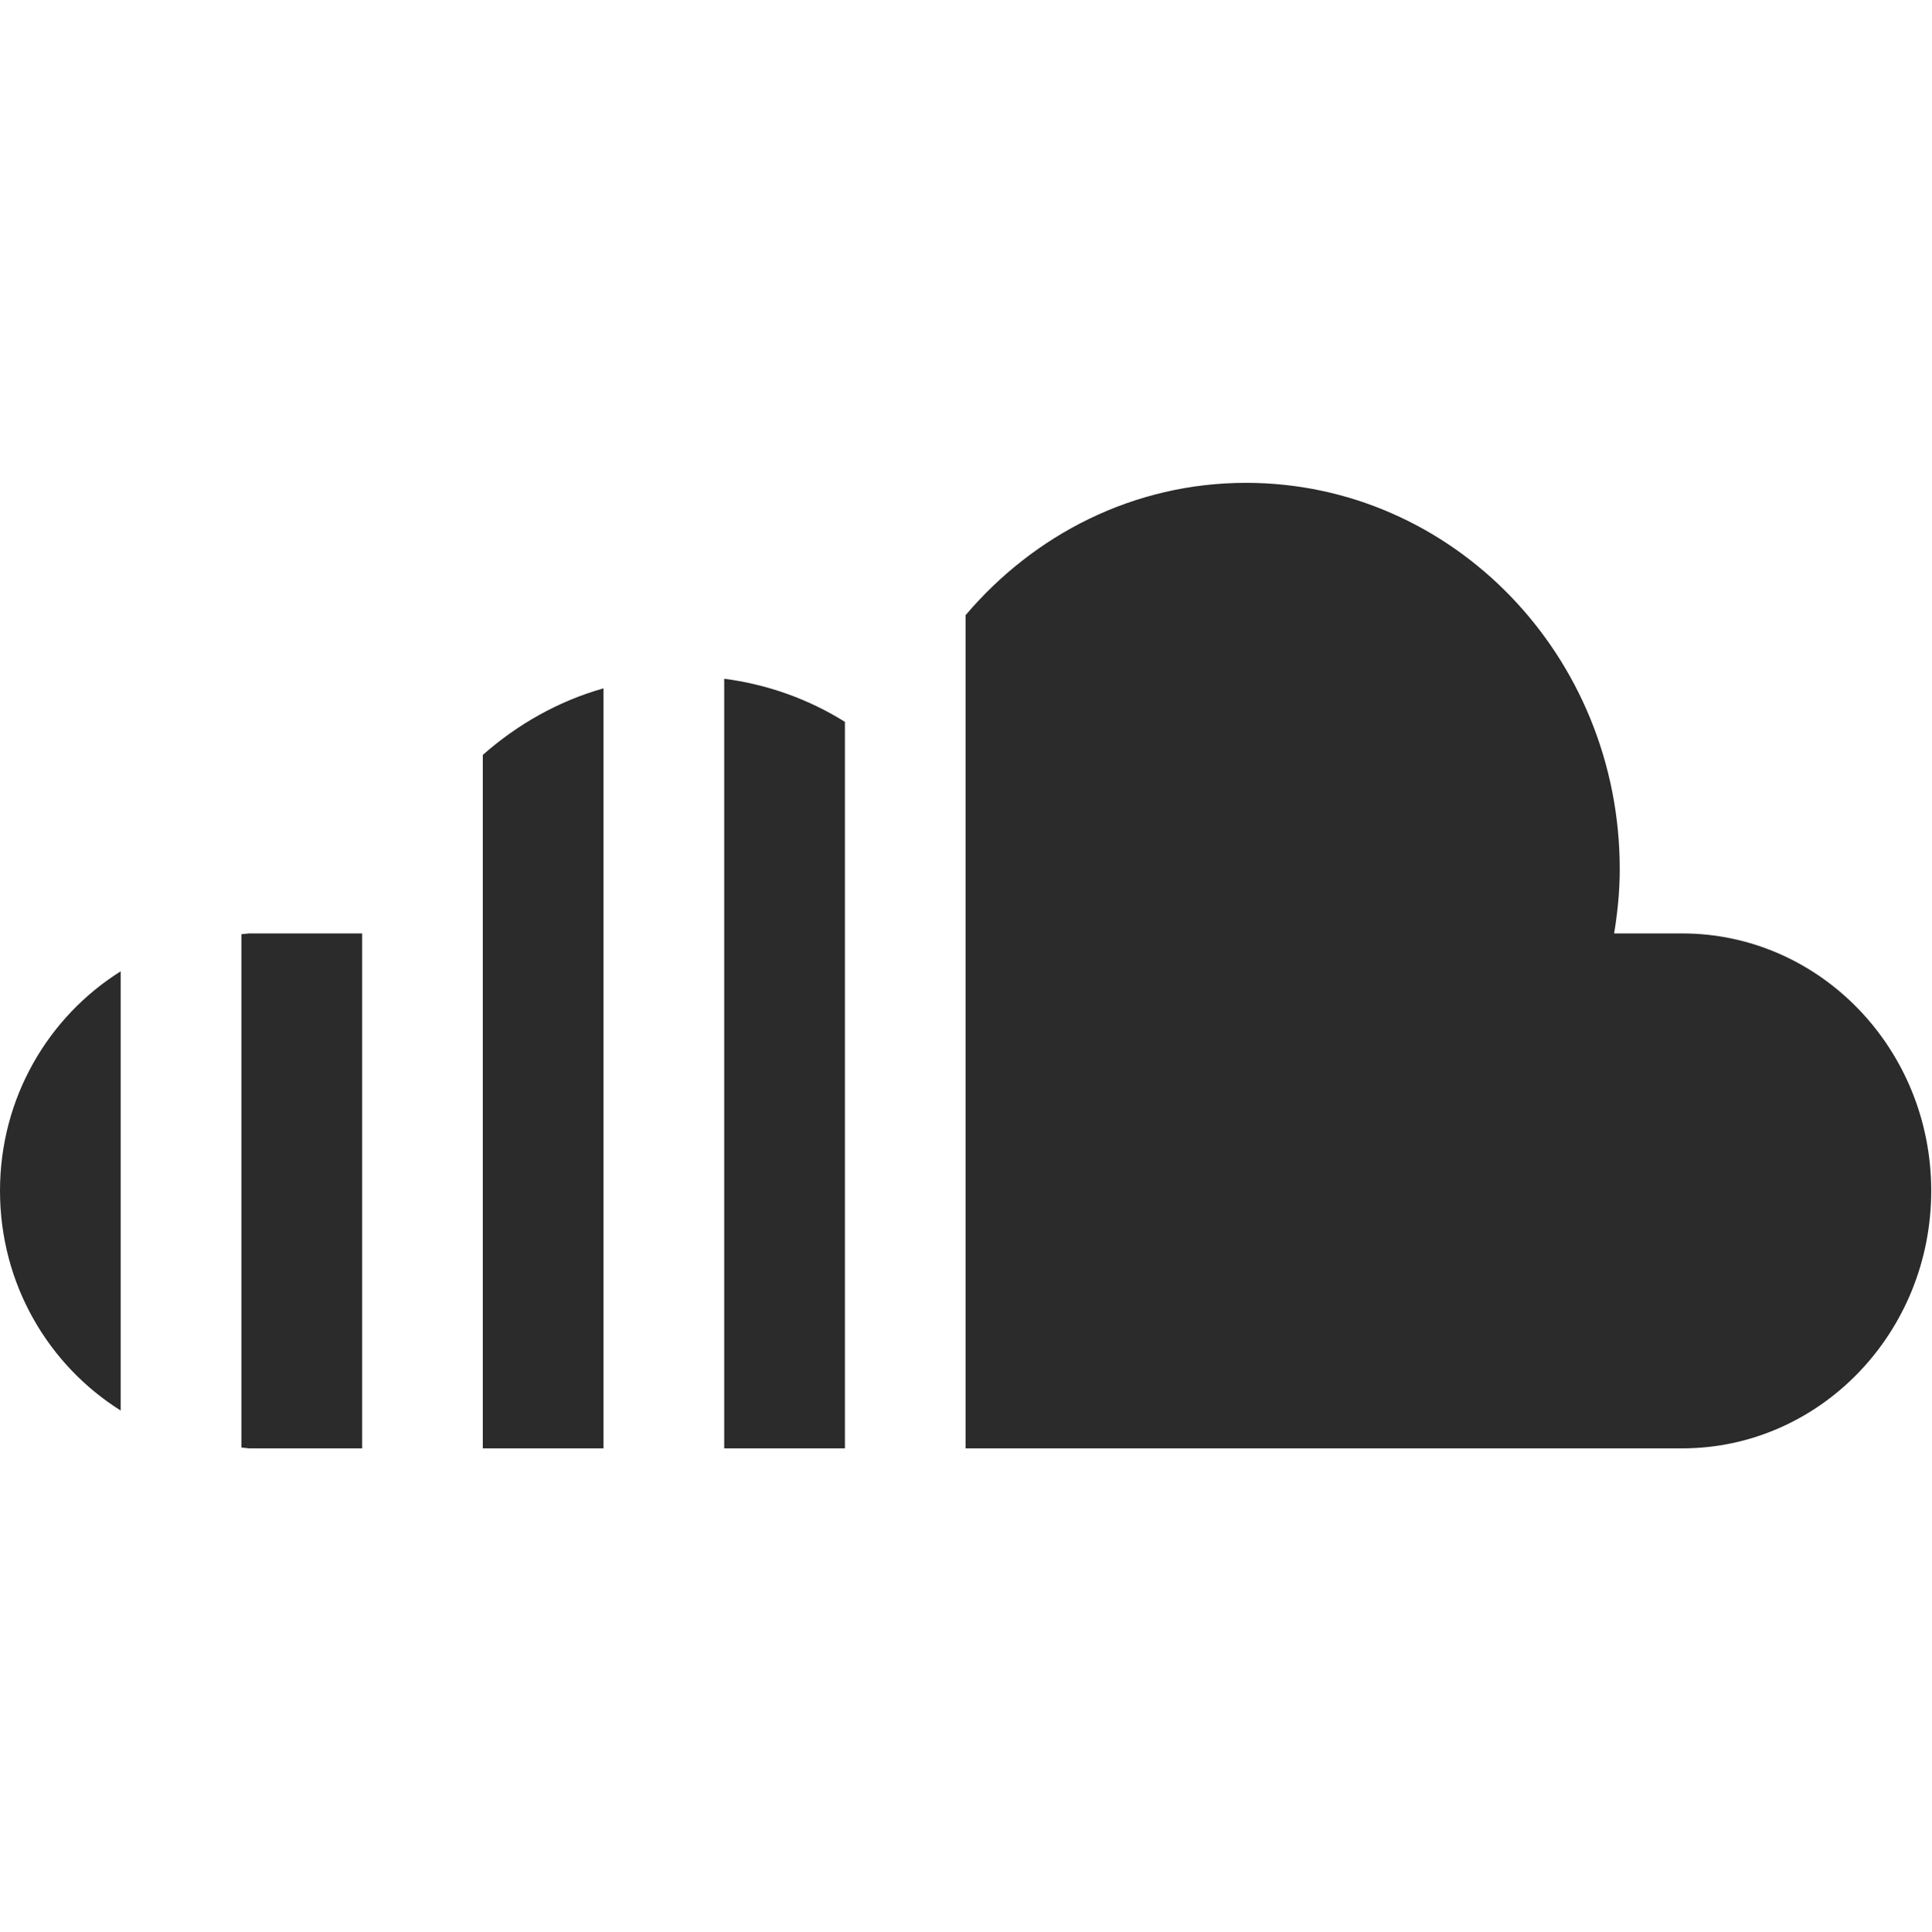
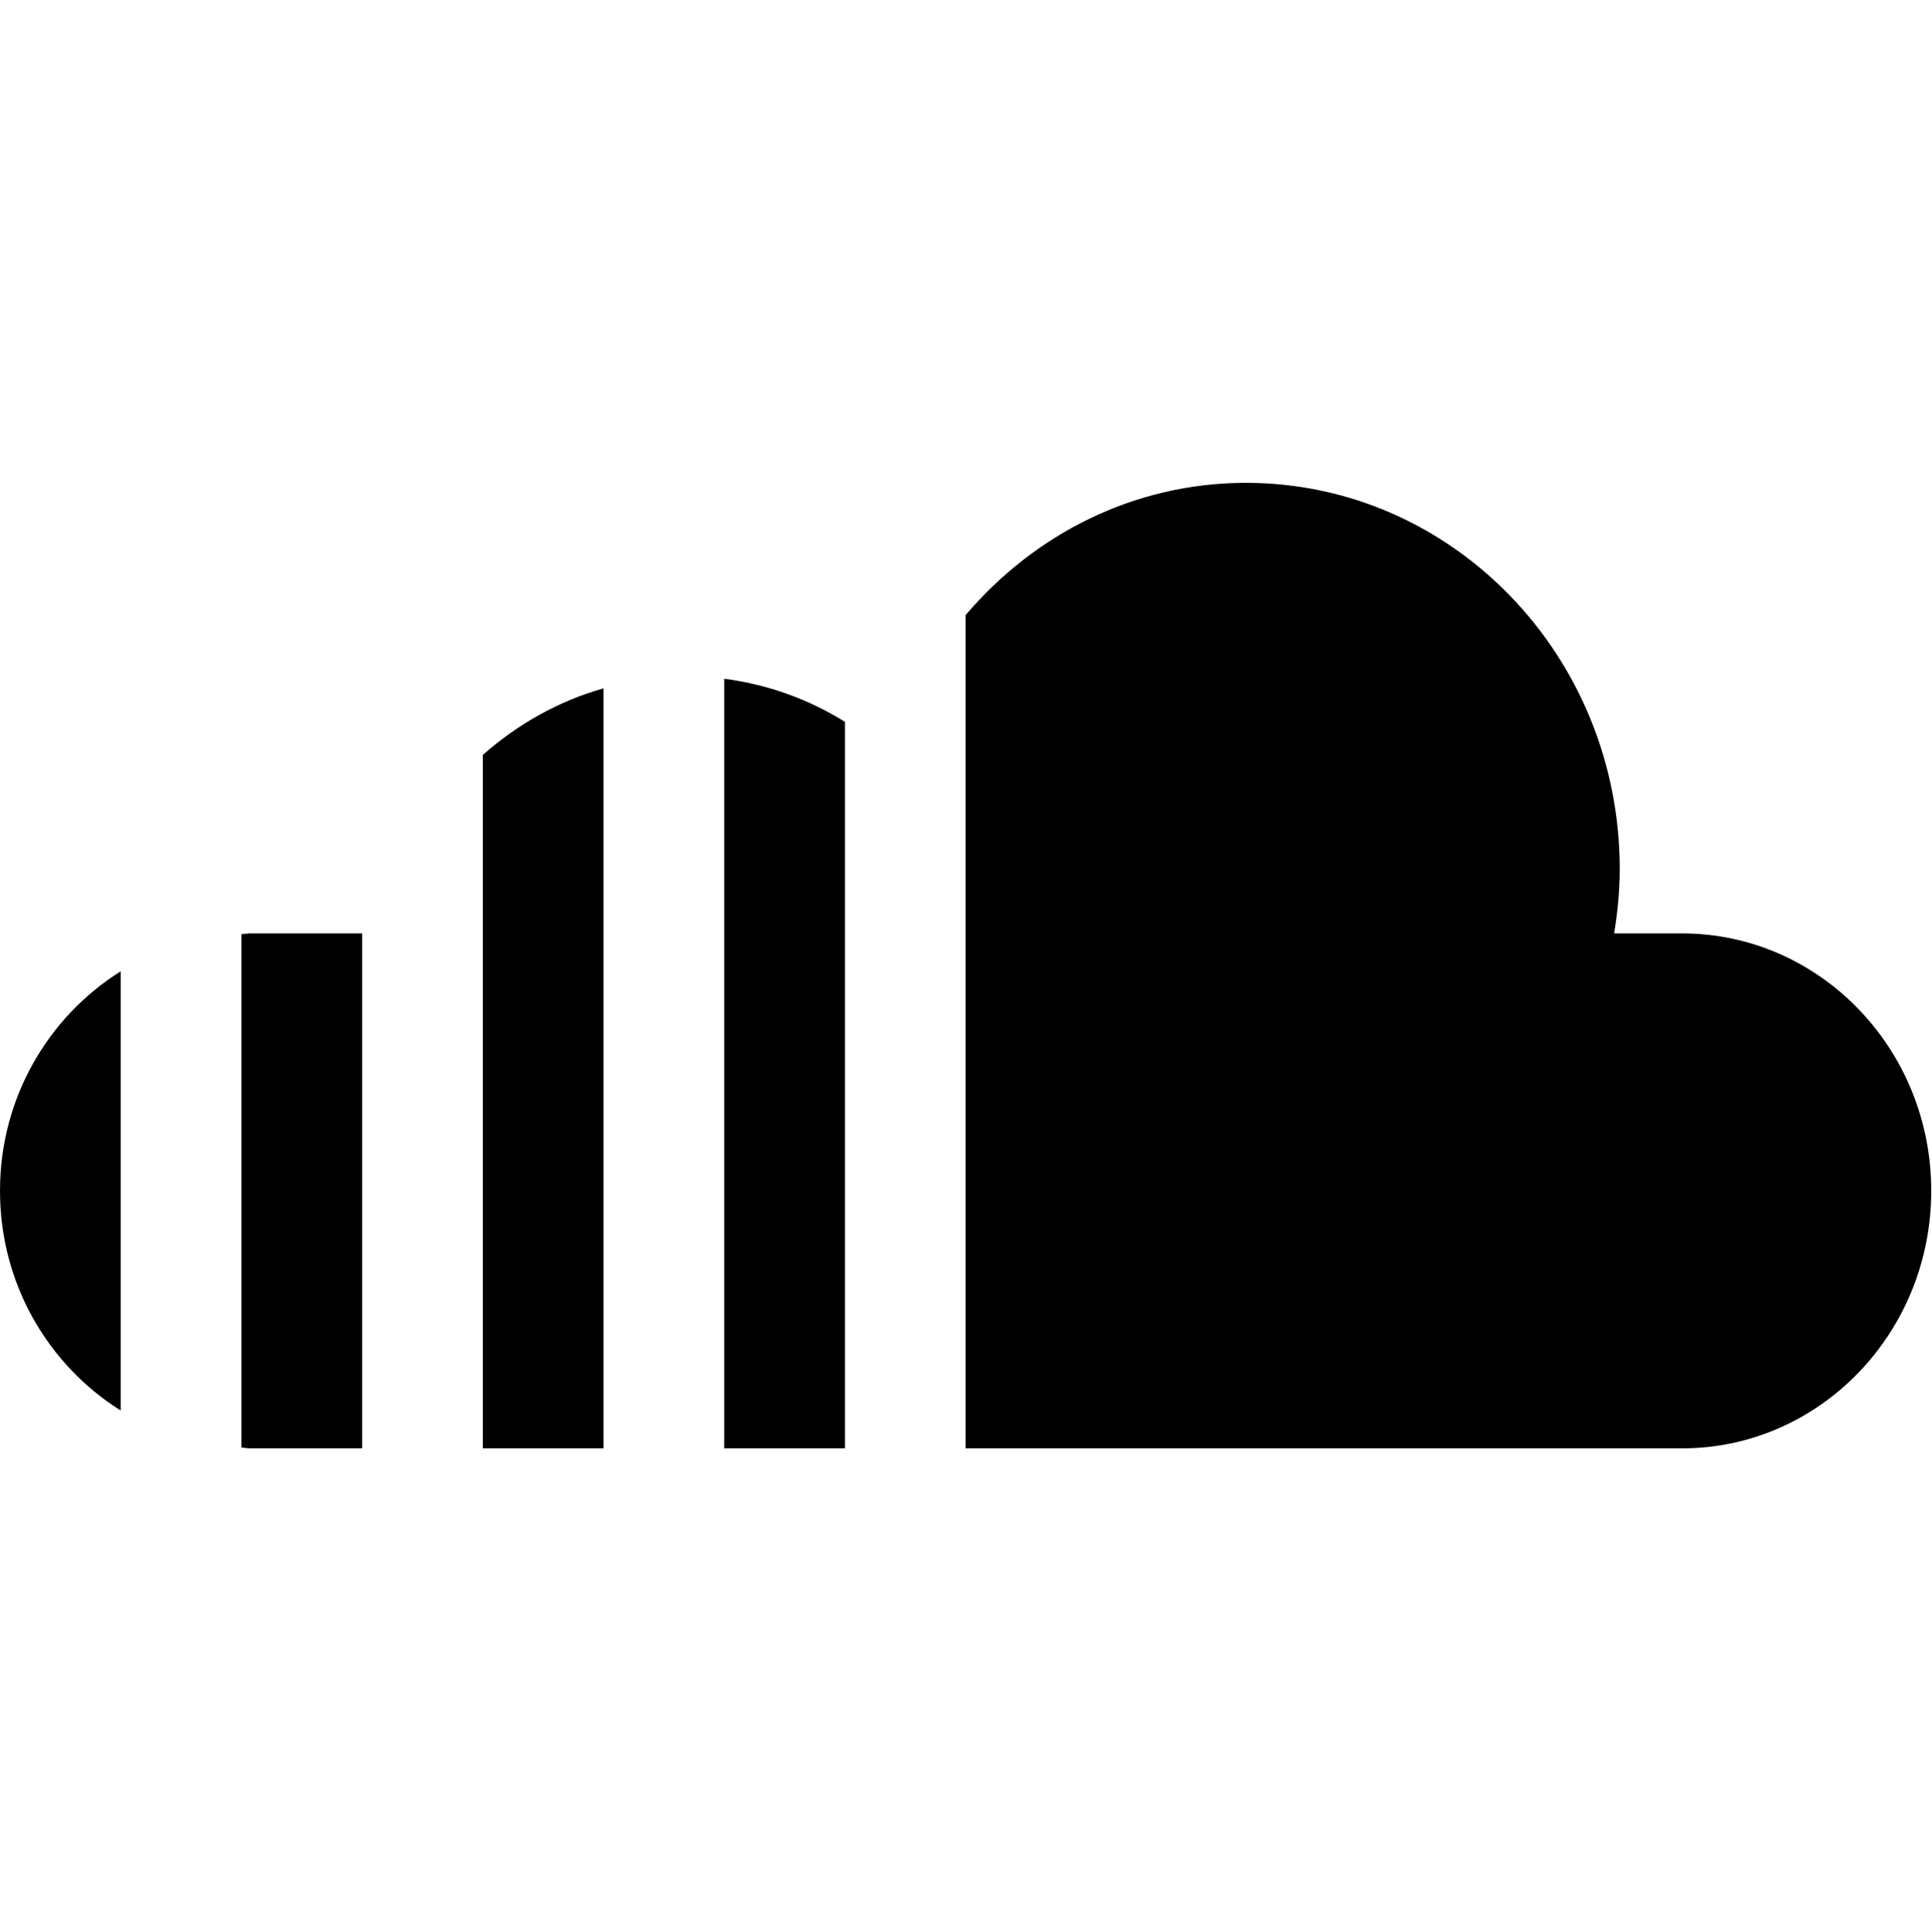
<svg xmlns="http://www.w3.org/2000/svg" version="1.1" id="Layer_1" x="0px" y="0px" viewBox="0 0 291.319 291.319" style="enable-background:new 0 0 291.319 291.319;" xml:space="preserve">
  <g>
-     <path style="fill:#2b2b2b;" d="M72.83,218.485h18.207V103.832c-6.828,1.93-12.982,5.435-18.207,10.041   C72.83,113.874,72.83,218.485,72.83,218.485z M36.415,140.921v77.436l1.174,0.127h17.033v-77.682H37.589   C37.589,140.803,36.415,140.921,36.415,140.921z M0,179.63c0,14.102,7.338,26.328,18.207,33.147V146.52   C7.338,153.329,0,165.556,0,179.63z M109.245,218.485h18.207v-109.6c-5.444-3.396-11.607-5.635-18.207-6.5V218.485z    M253.73,140.803h-10.242c0.519-3.168,0.847-6.382,0.847-9.705c0-32.182-25.245-58.264-56.388-58.264   c-16.896,0-31.954,7.775-42.287,19.955v125.695h108.07c20.747,0,37.589-17.388,37.589-38.855   C291.319,158.182,274.477,140.803,253.73,140.803z" />
+     <path style="fill:#000000;" d="M72.83,218.485h18.207V103.832c-6.828,1.93-12.982,5.435-18.207,10.041   C72.83,113.874,72.83,218.485,72.83,218.485z M36.415,140.921v77.436l1.174,0.127h17.033v-77.682H37.589   C37.589,140.803,36.415,140.921,36.415,140.921z M0,179.63c0,14.102,7.338,26.328,18.207,33.147V146.52   C7.338,153.329,0,165.556,0,179.63z M109.245,218.485h18.207v-109.6c-5.444-3.396-11.607-5.635-18.207-6.5V218.485z    M253.73,140.803h-10.242c0.519-3.168,0.847-6.382,0.847-9.705c0-32.182-25.245-58.264-56.388-58.264   c-16.896,0-31.954,7.775-42.287,19.955v125.695h108.07c20.747,0,37.589-17.388,37.589-38.855   C291.319,158.182,274.477,140.803,253.73,140.803z" />
  </g>
  <g>
</g>
  <g>
</g>
  <g>
</g>
  <g>
</g>
  <g>
</g>
  <g>
</g>
  <g>
</g>
  <g>
</g>
  <g>
</g>
  <g>
</g>
  <g>
</g>
  <g>
</g>
  <g>
</g>
  <g>
</g>
  <g>
</g>
</svg>
